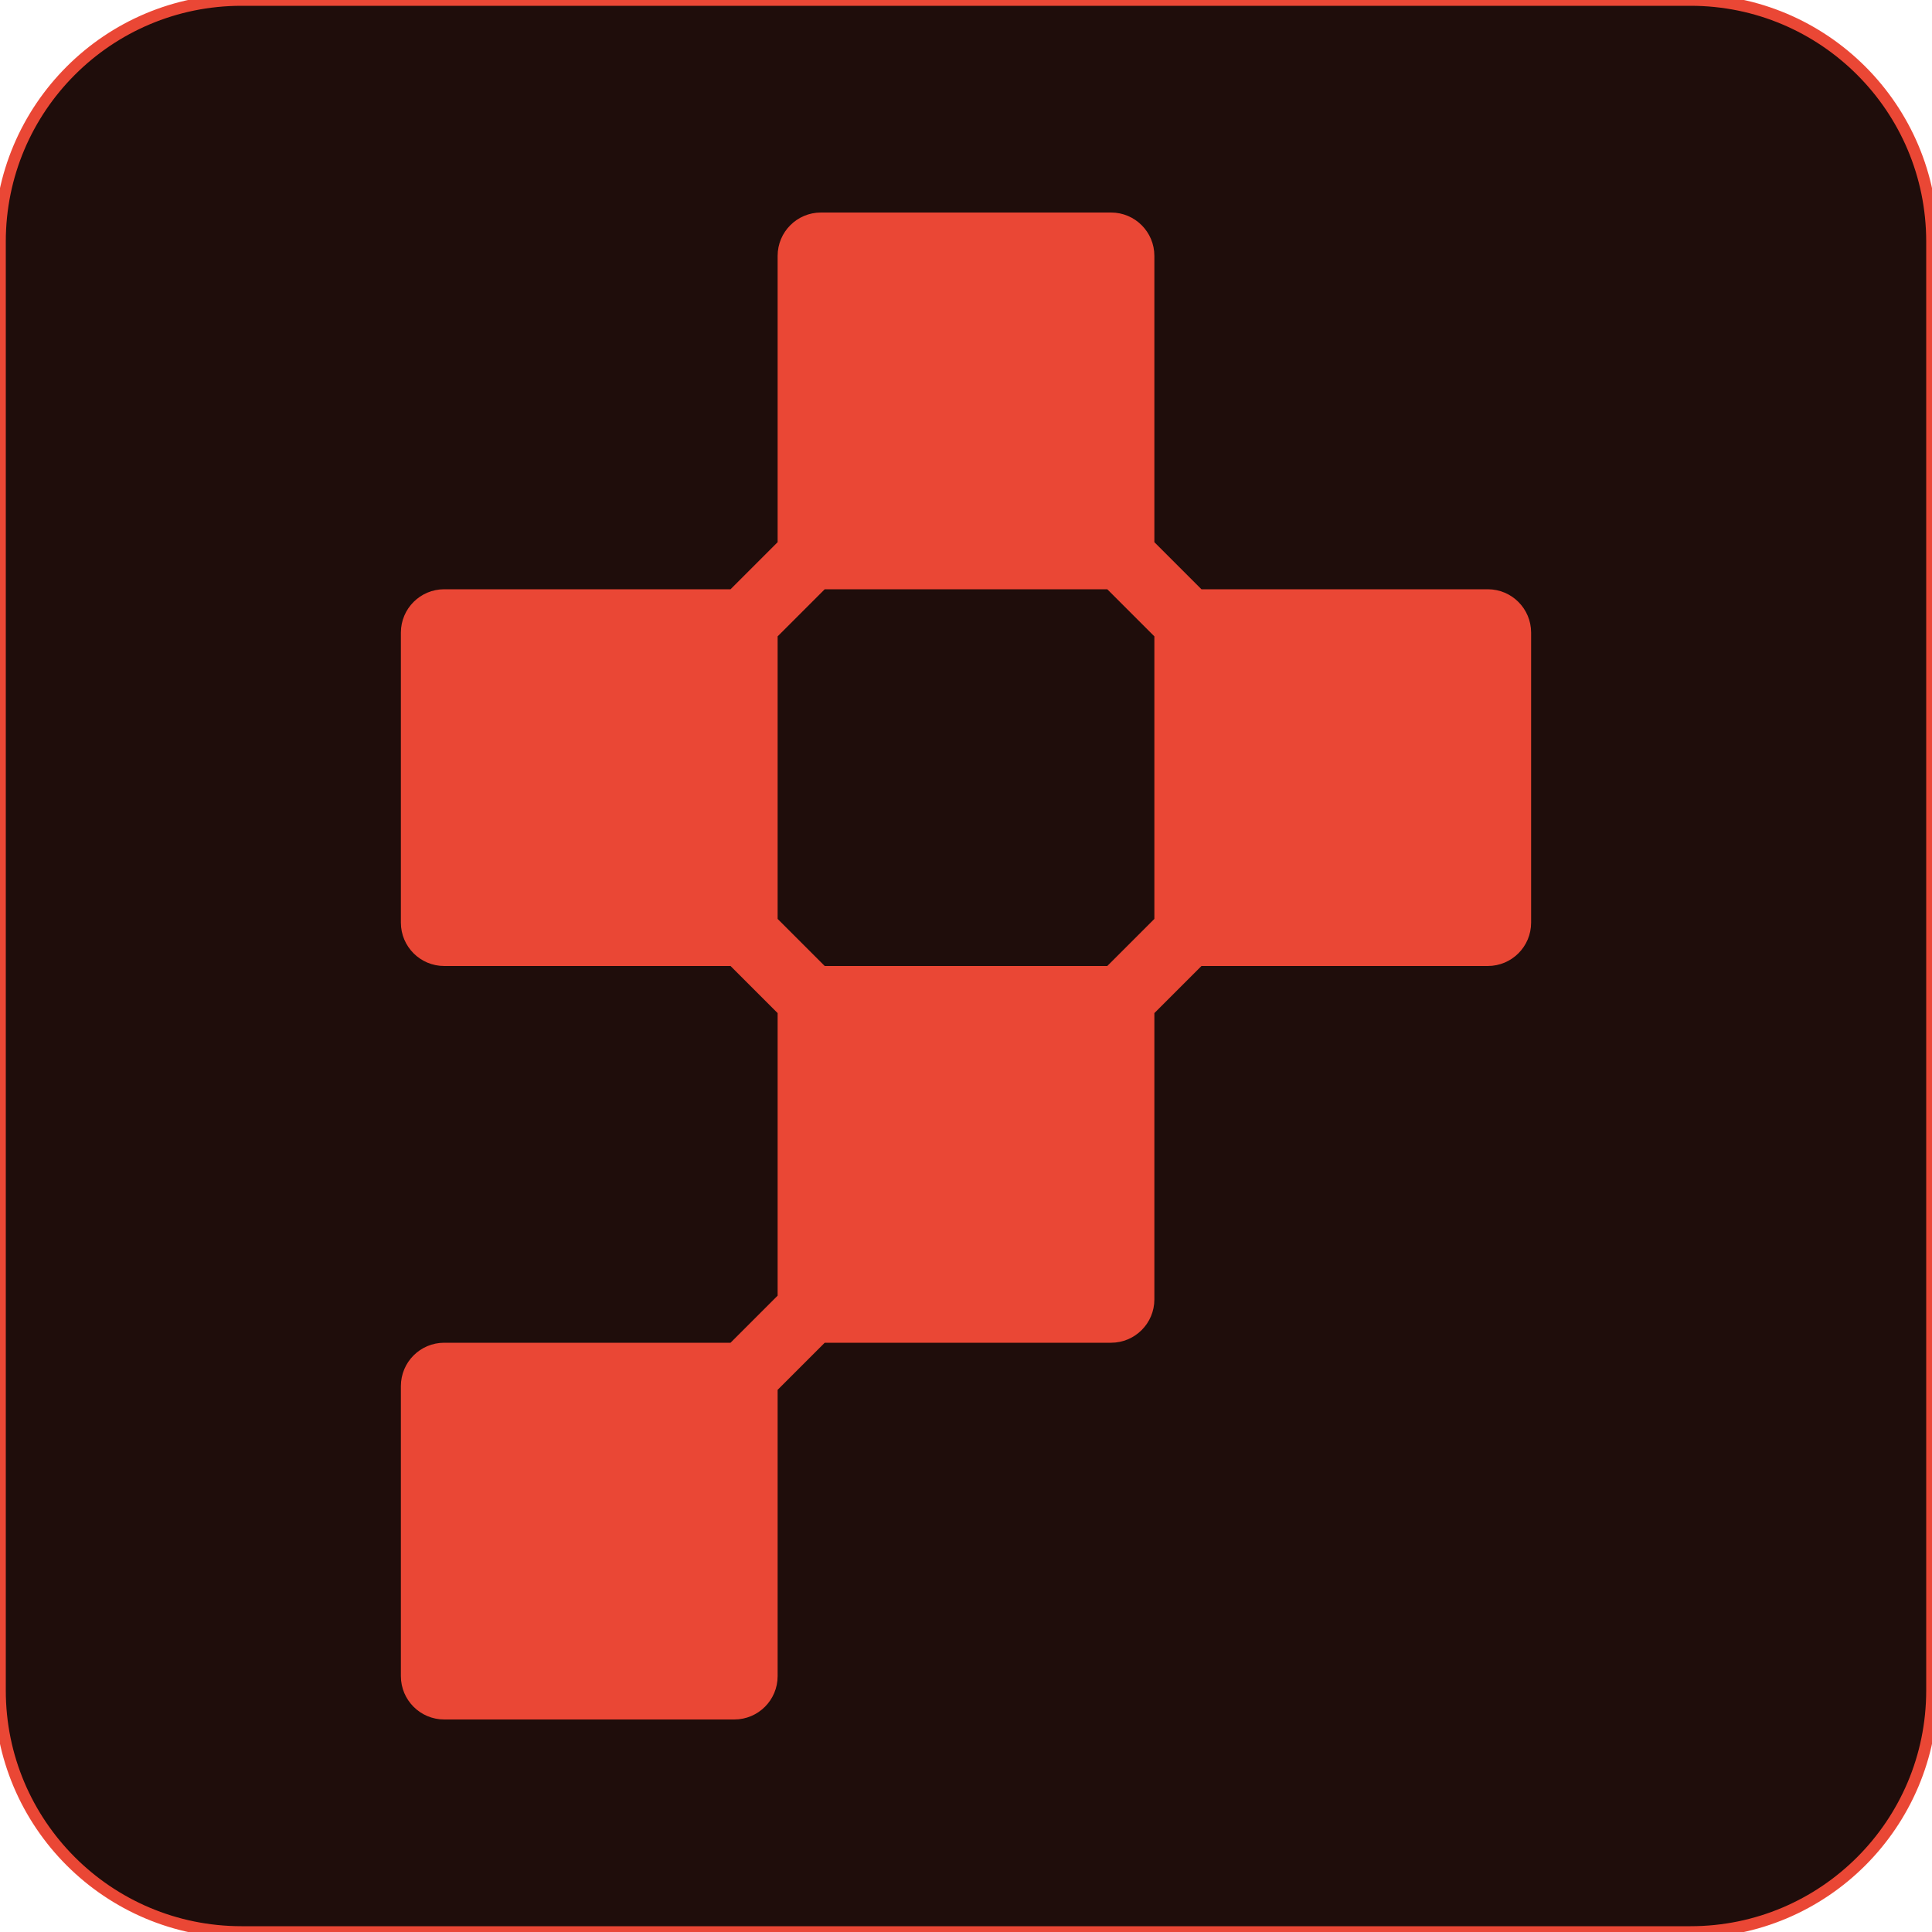
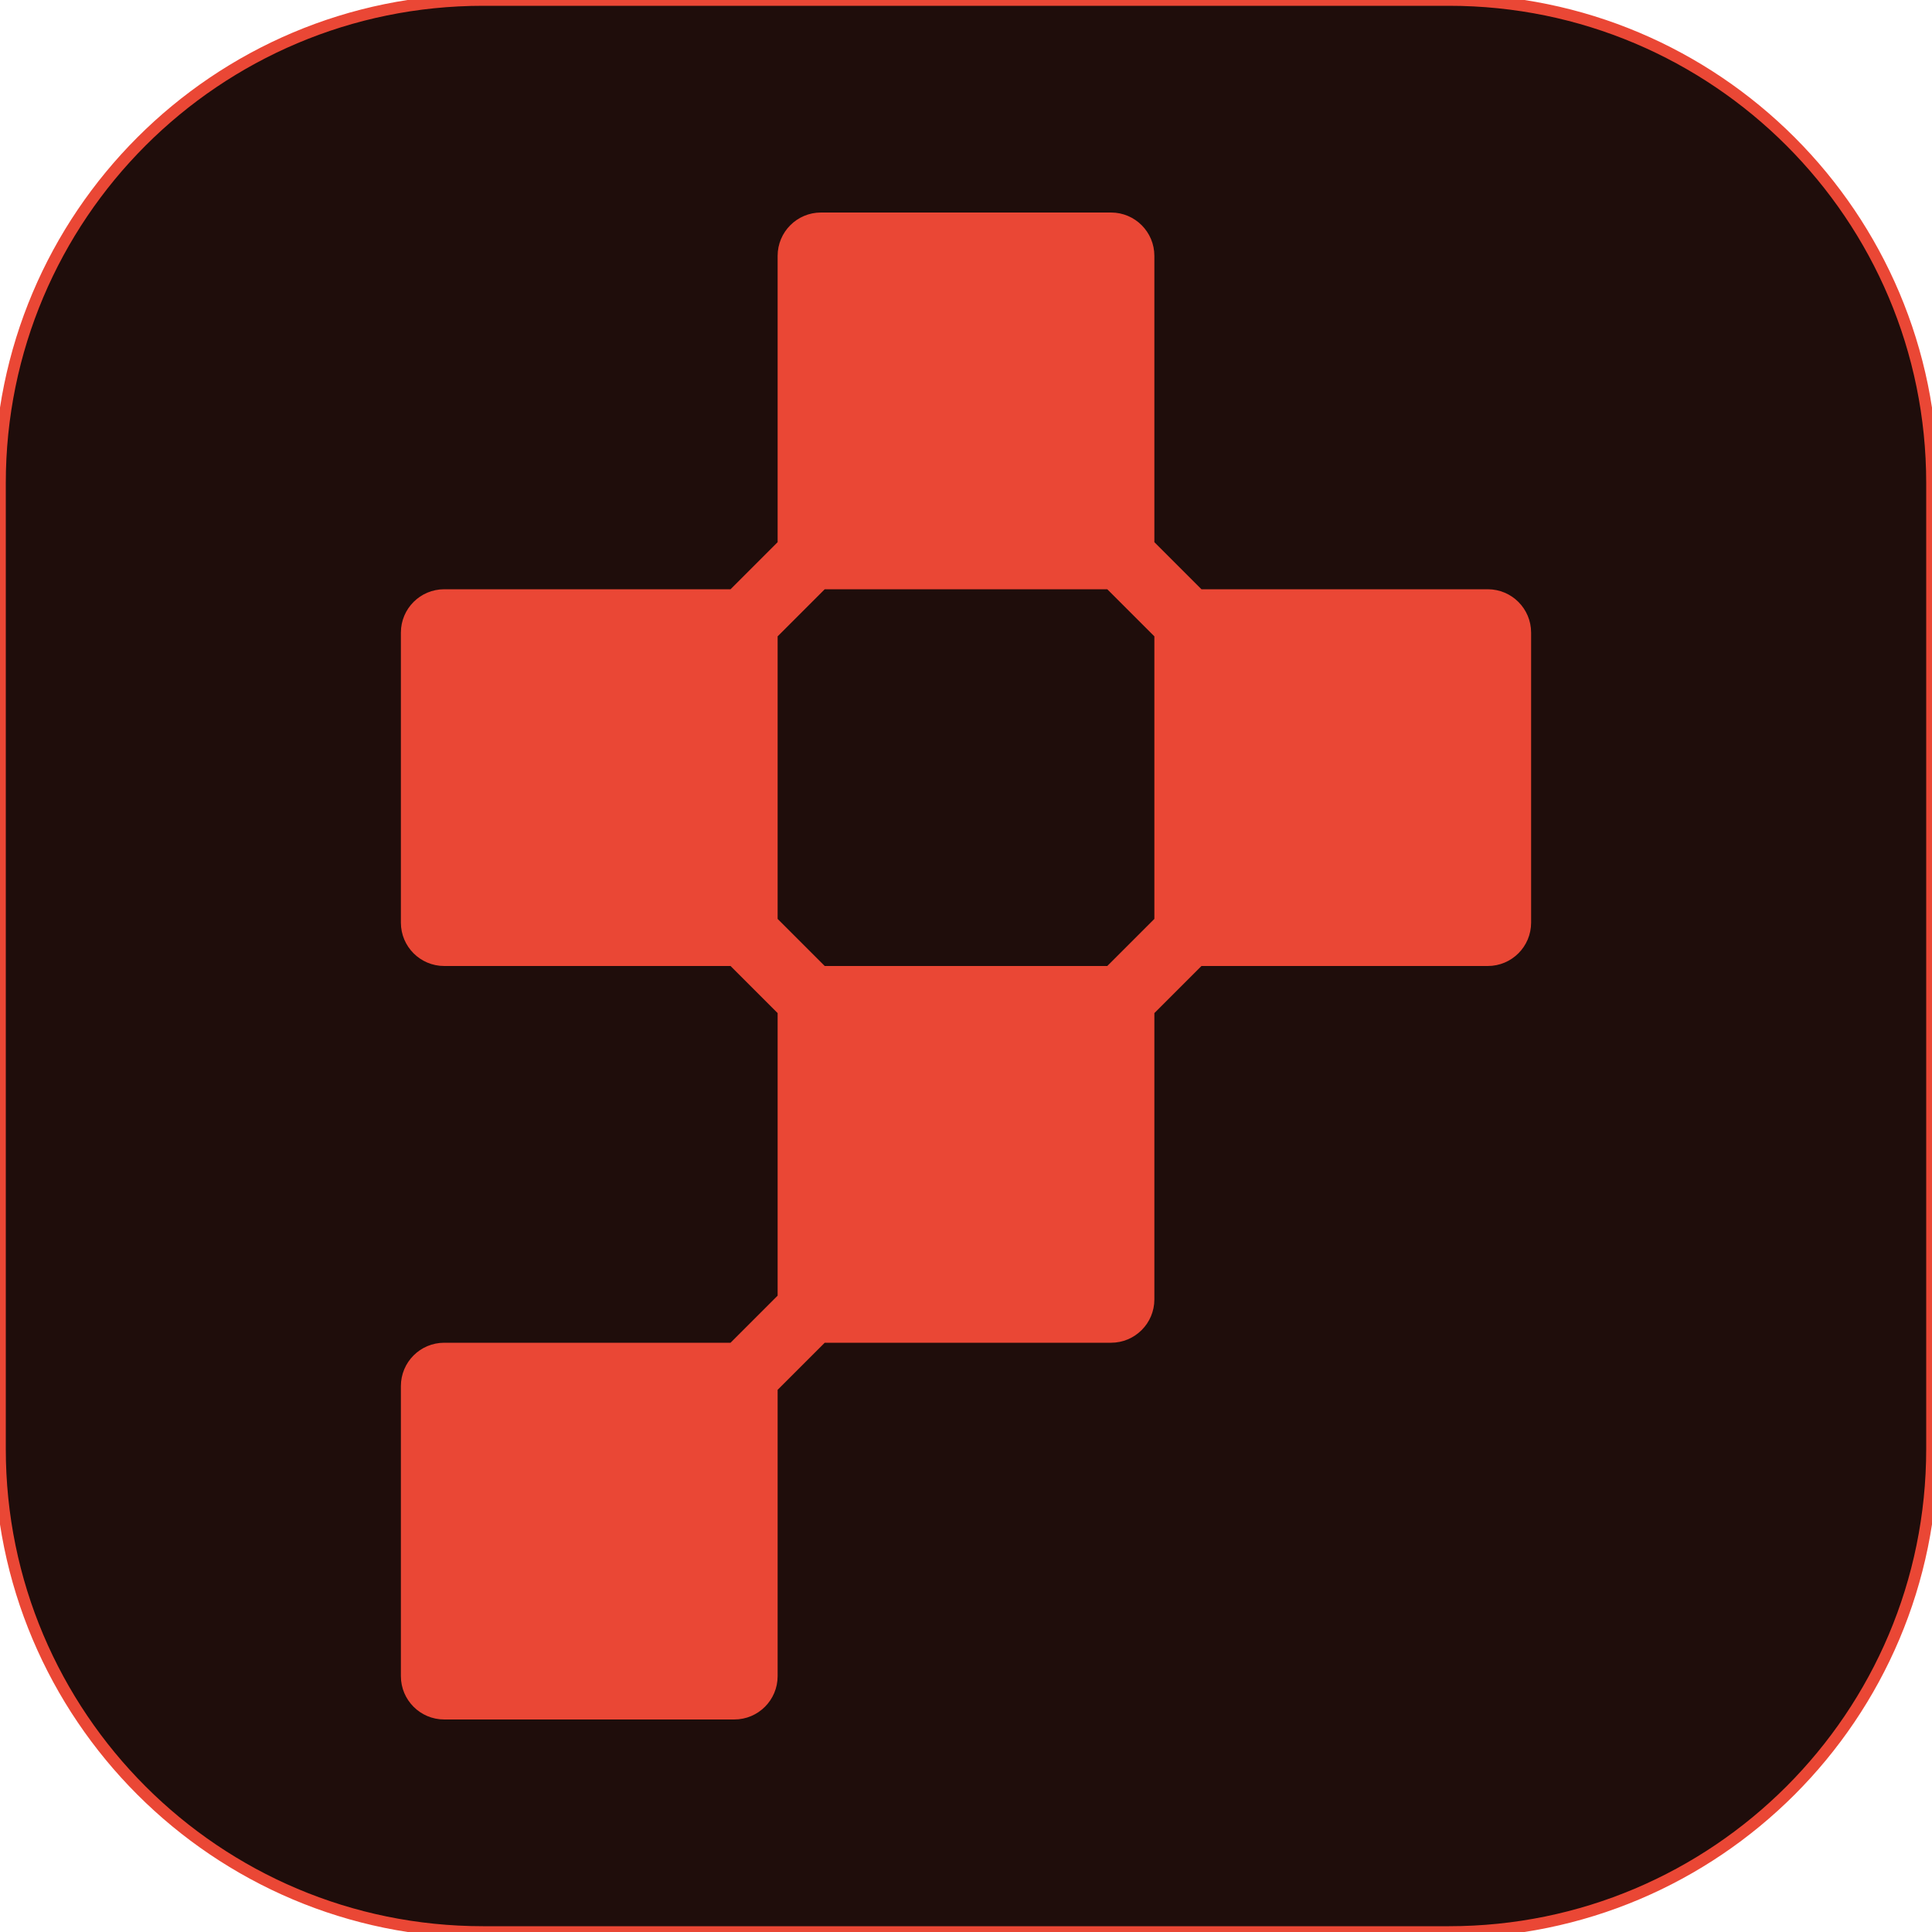
<svg xmlns="http://www.w3.org/2000/svg" width="512" height="512" viewBox="0 0 512 512">
-   <rect x="0" y="0" width="512" height="512" rx="64" fill="#1F0D0B" stroke="#EA4735" stroke-width="3.072" />
+   <rect x="0" y="0" width="512" height="512" rx="128" fill="#1F0D0B" stroke="#EA4735" stroke-width="3.072" />
  <path d="M 217.562 56.32 L 294.438 56.32 A 11.482 11.482 0 0 1 305.92 67.802 L 305.92 156.16 L 206.08 156.16 L 206.08 67.802 A 11.482 11.482 0 0 1 217.562 56.32 Z M 117.722 156.16 L 206.08 156.16 L 206.08 256 L 117.722 256 A 11.482 11.482 0 0 1 106.24 244.518 L 106.24 167.642 A 11.482 11.482 0 0 1 117.722 156.16 Z M 305.92 156.16 L 394.278 156.16 A 11.482 11.482 0 0 1 405.76 167.642 L 405.76 244.518 A 11.482 11.482 0 0 1 394.278 256 L 305.92 256 L 305.92 156.16 Z M 206.08 256 L 305.92 256 L 305.92 344.358 A 11.482 11.482 0 0 1 294.438 355.84 L 206.08 355.84 L 206.08 256 Z M 117.722 355.84 L 206.08 355.84 L 206.08 444.198 A 11.482 11.482 0 0 1 194.598 455.68 L 117.722 455.68 A 11.482 11.482 0 0 1 106.24 444.198 L 106.24 367.322 A 11.482 11.482 0 0 1 117.722 355.84 Z M 305.92 143.68 L 318.4 156.16 L 305.92 168.64 L 293.44 156.16 Z M 206.08 143.68 L 218.56 156.16 L 206.08 168.64 L 193.6 156.16 Z M 206.08 243.52 L 218.56 256 L 206.08 268.48 L 193.6 256 Z M 305.92 243.52 L 318.4 256 L 305.92 268.48 L 293.44 256 Z M 206.08 343.36 L 218.56 355.84 L 206.08 368.32 L 193.6 355.84 Z" fill="#EA4735" />
</svg>
